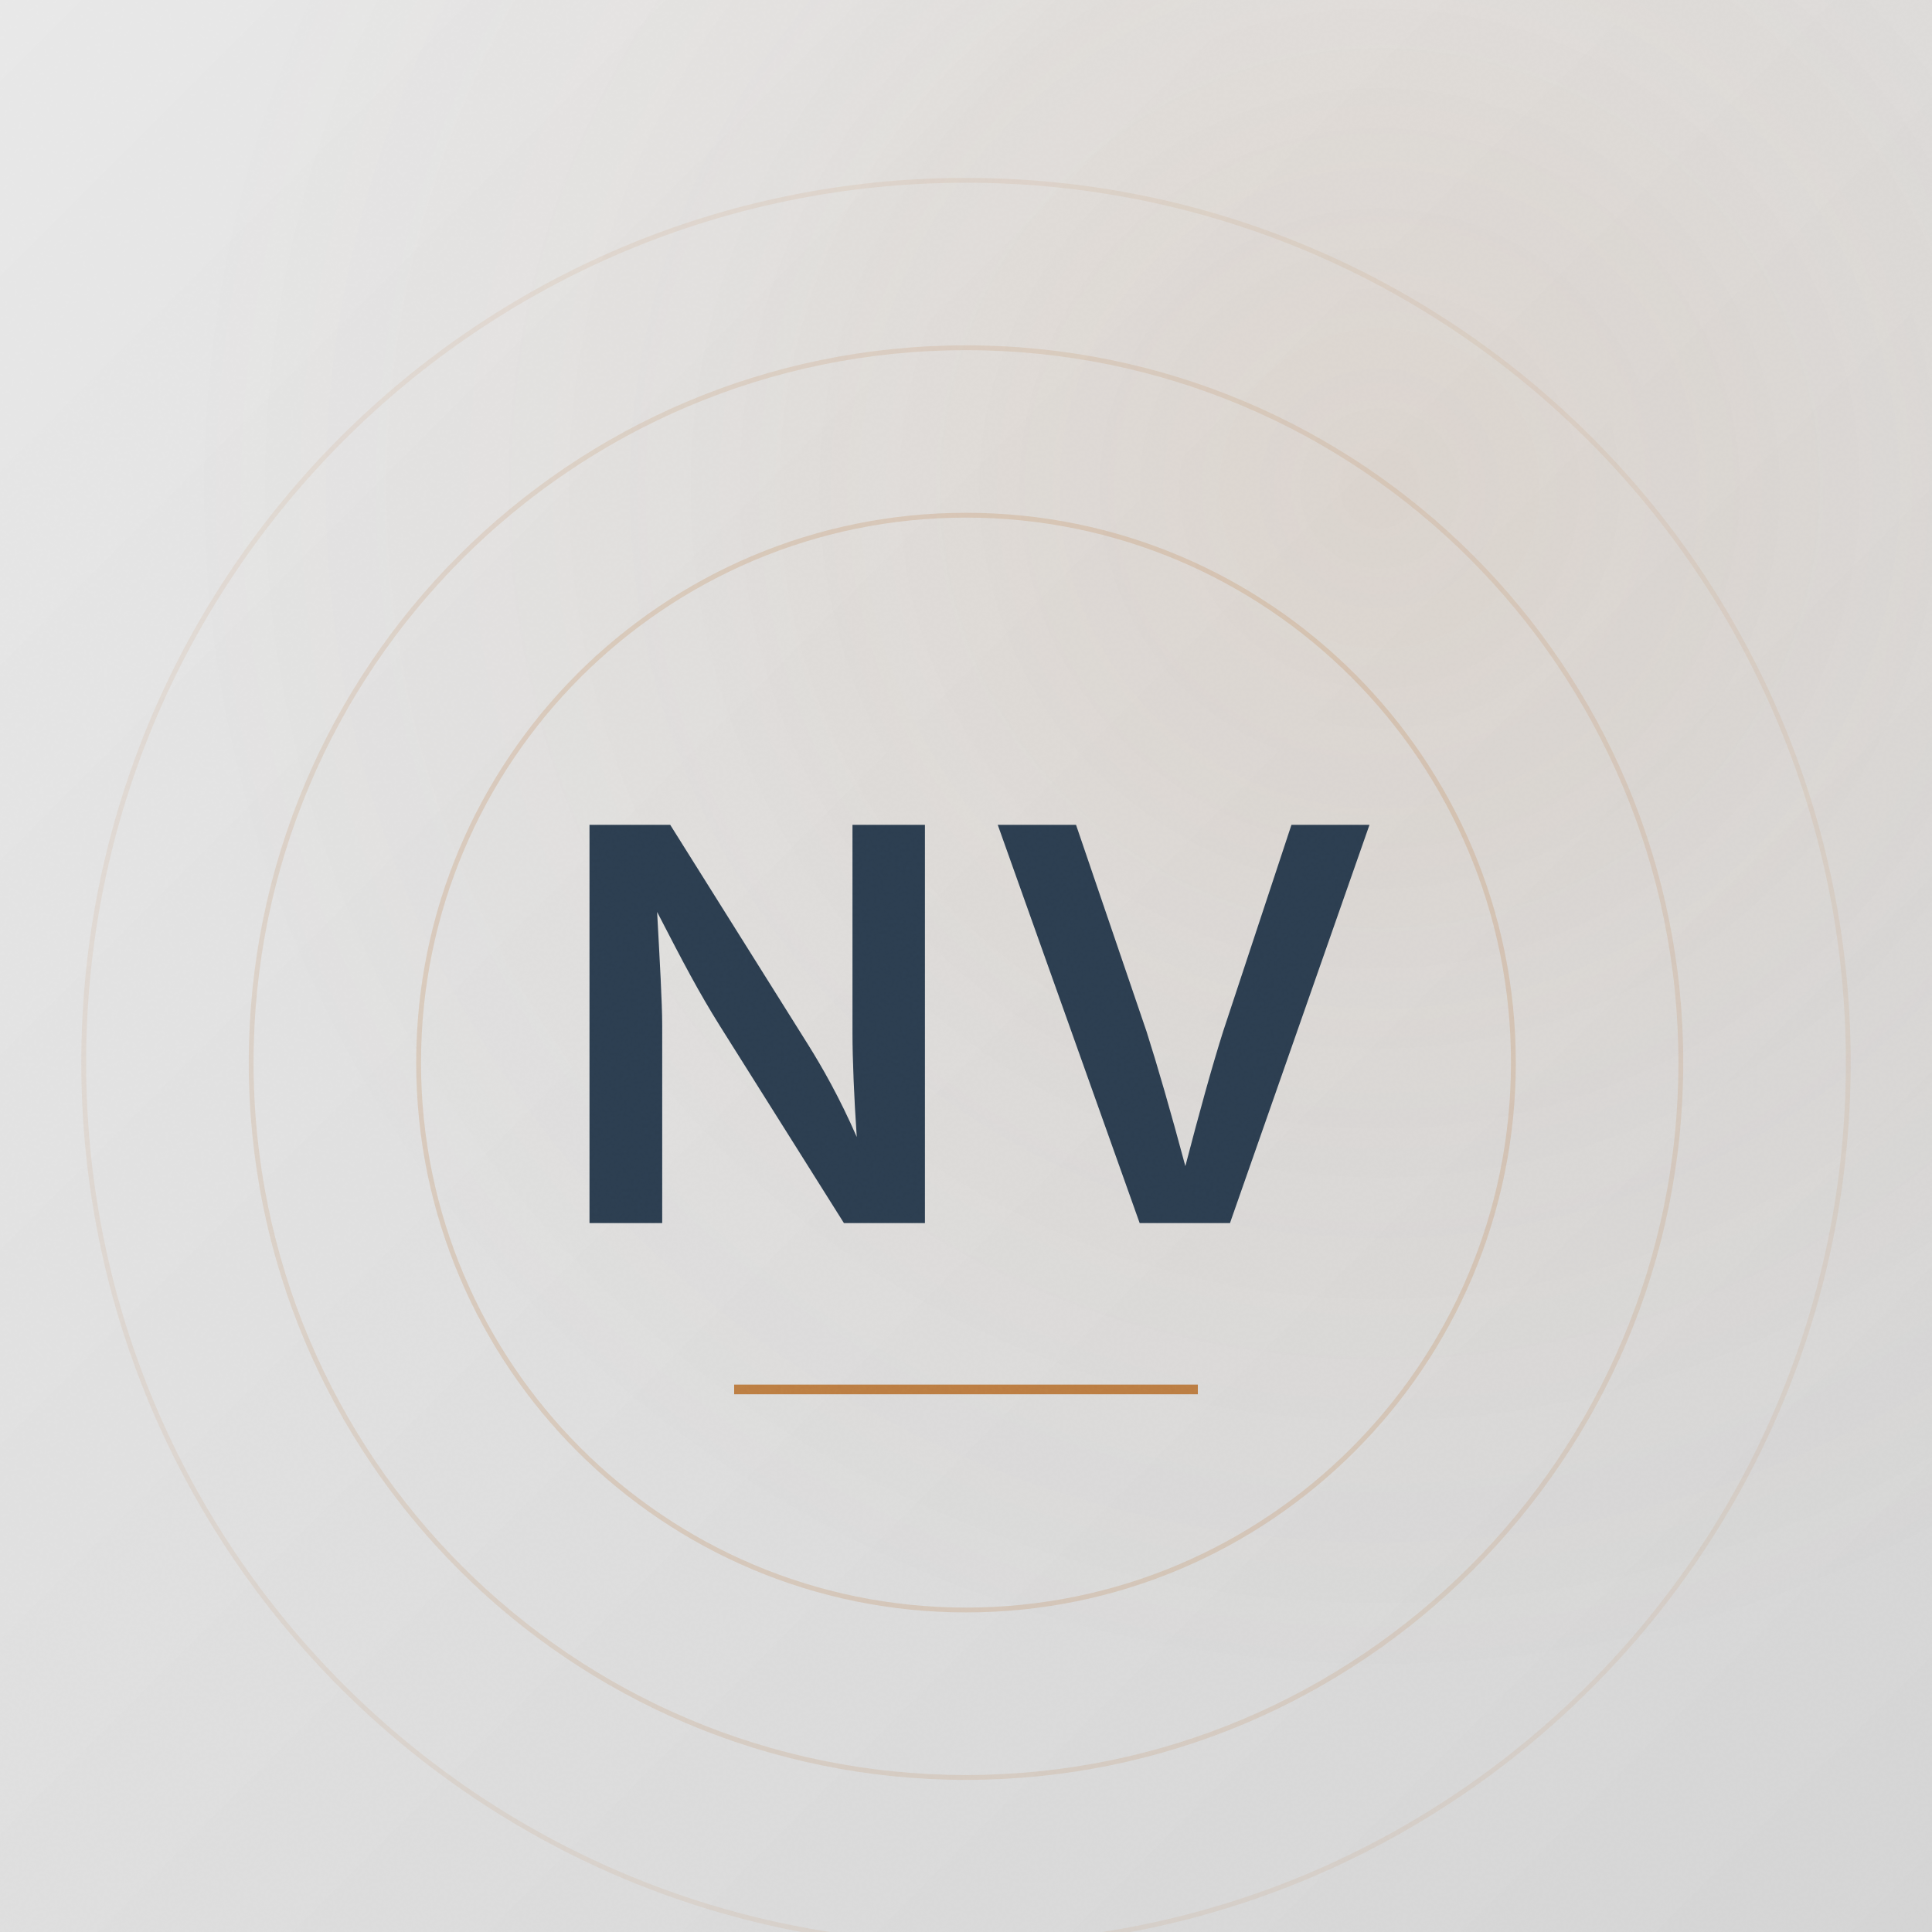
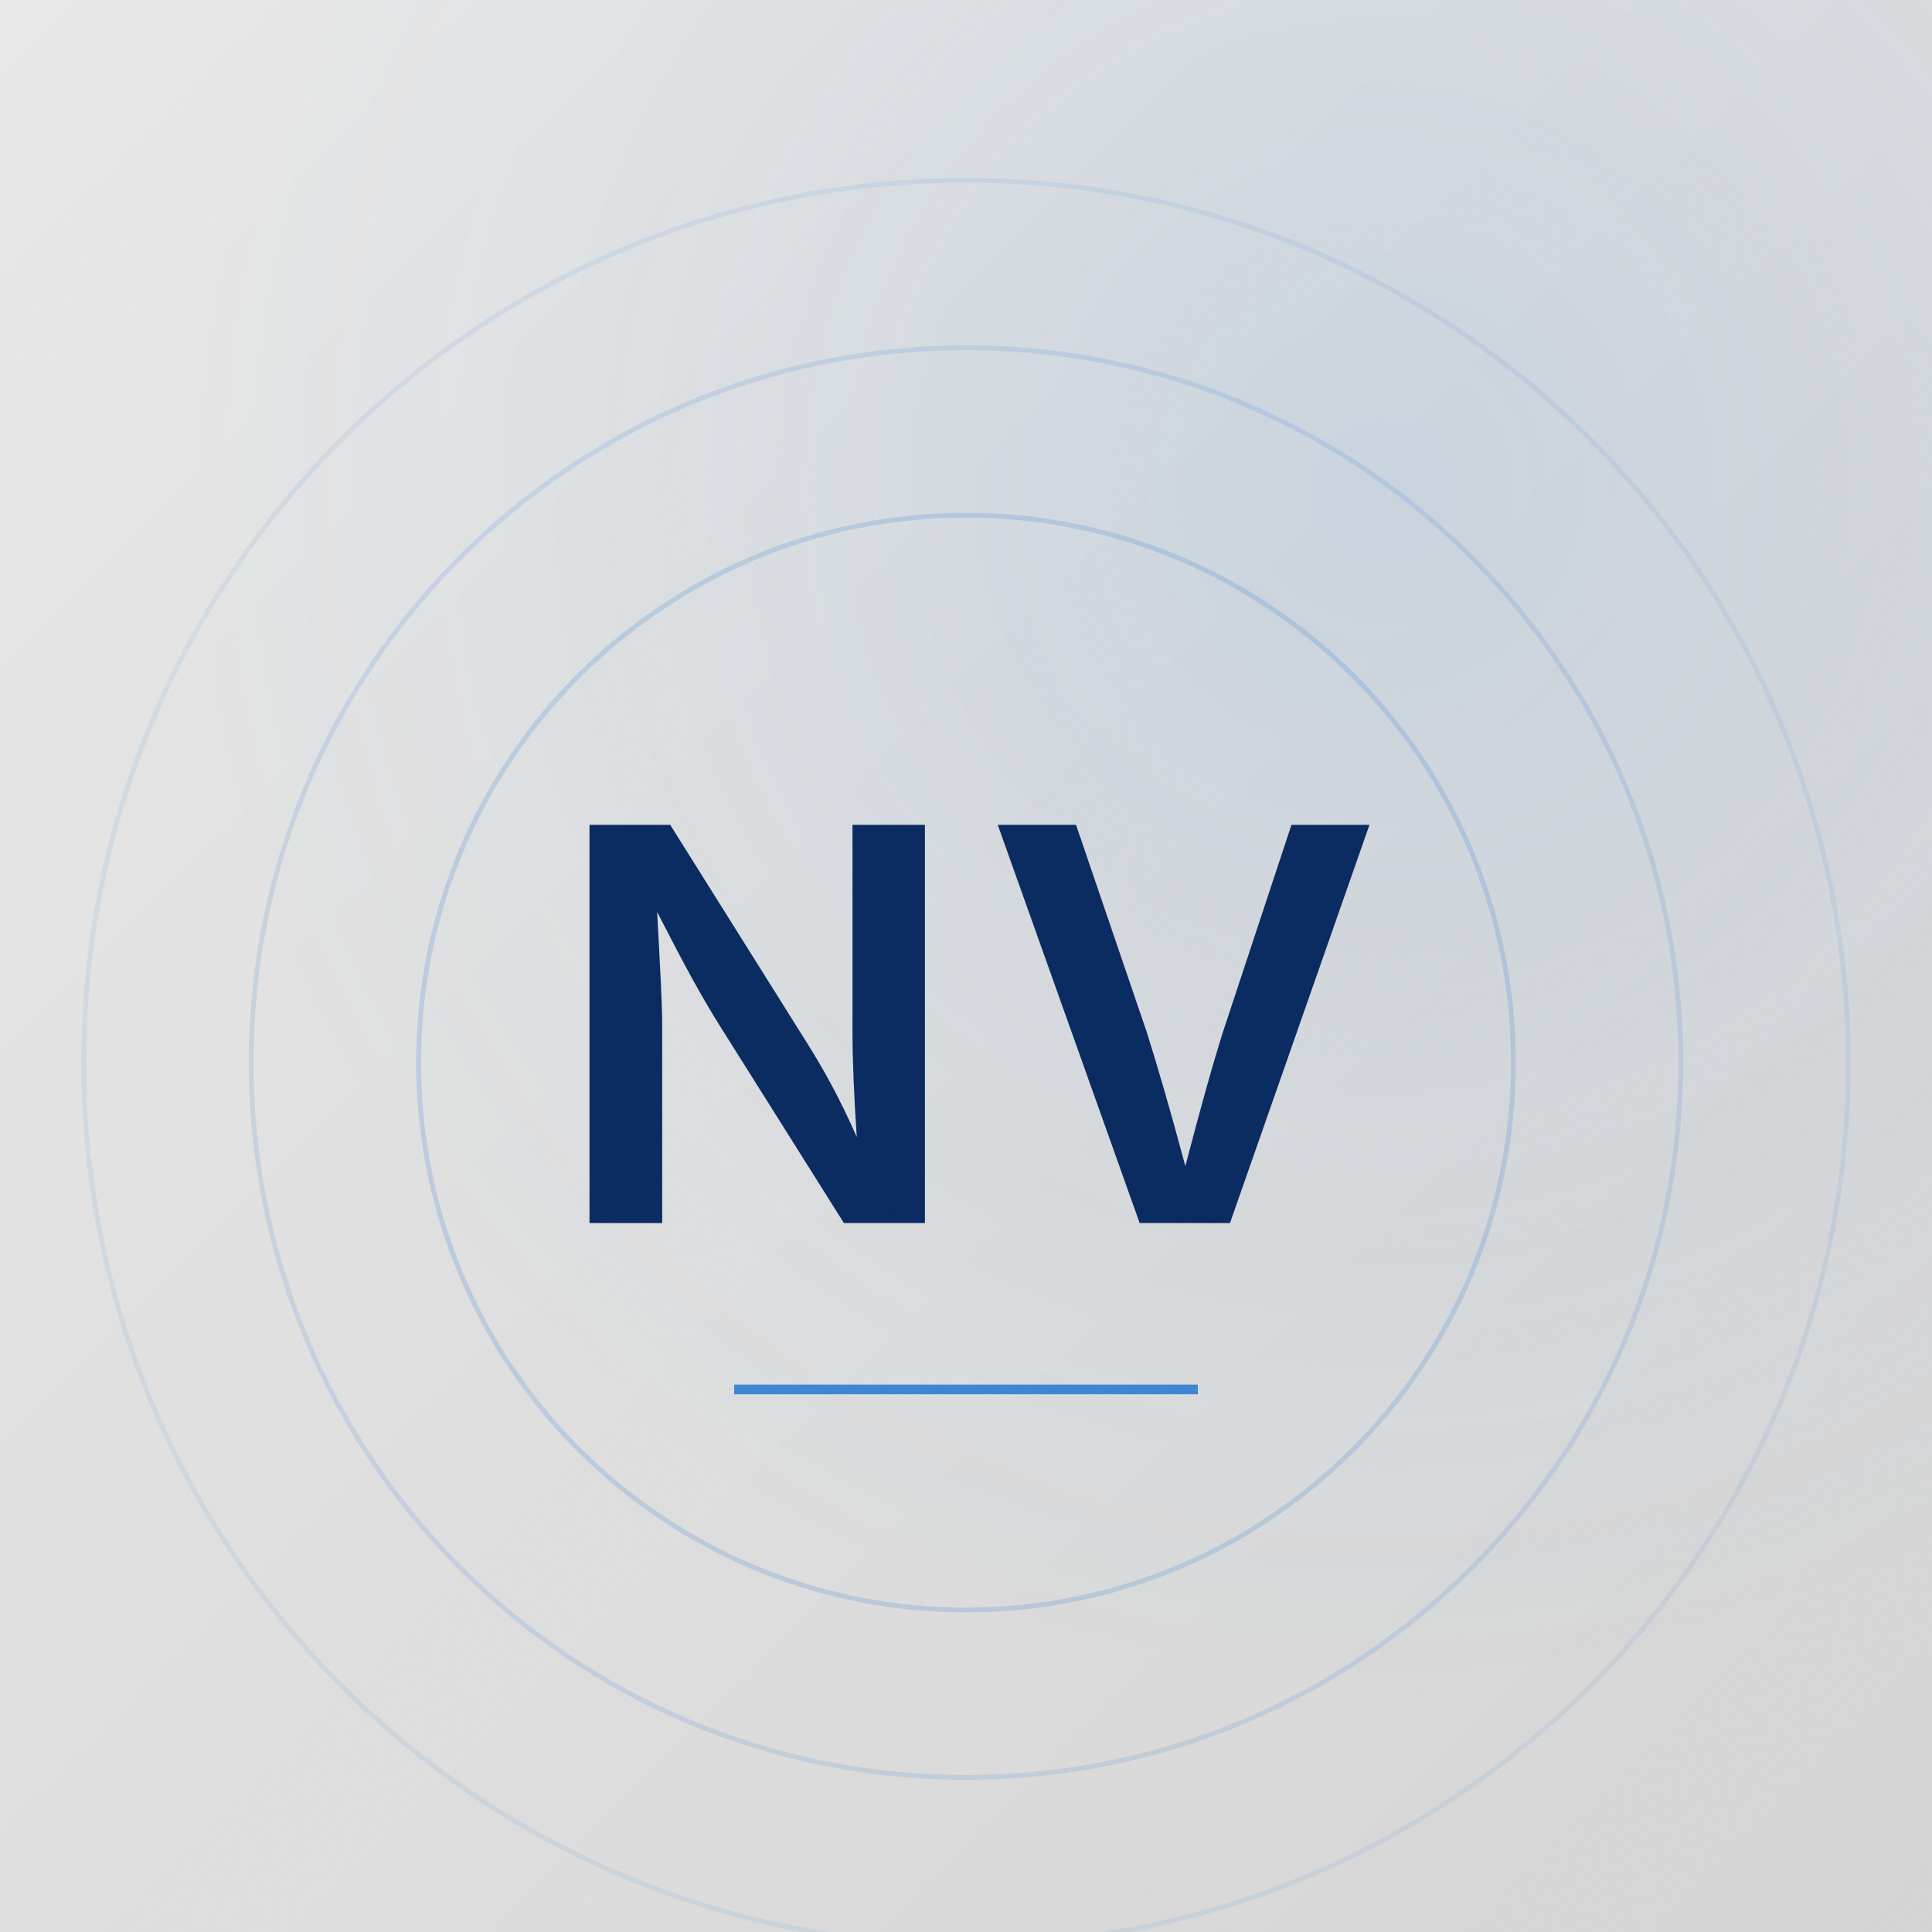
<svg xmlns="http://www.w3.org/2000/svg" viewBox="0 0 600 600" width="600" height="600" preserveAspectRatio="xMidYMid slice">
  <defs>
    <linearGradient id="lg1" x1="0" y1="0" x2="1" y2="1">
      <stop offset="0" stop-color="#e8e8e8" stop-opacity="1" />
      <stop offset="1" stop-color="#d4d4d4" stop-opacity="1" />
    </linearGradient>
    <radialGradient id="rg2" cx="0.5" cy="0.5" r="0.5">
-       <stop offset="0" stop-color="#B87333" stop-opacity="0.1" />
-       <stop offset="0.55" stop-color="#B87333" stop-opacity="0.035" />
-       <stop offset="1" stop-color="#B87333" stop-opacity="0" />
+       <stop offset="0" stop-color="#2C7CD4" stop-opacity="0.12" />
+       <stop offset="0.55" stop-color="#2C7CD4" stop-opacity="0.042" />
+       <stop offset="1" stop-color="#2C7CD4" stop-opacity="0" />
    </radialGradient>
    <filter id="gr3">
      <feTurbulence type="fractalNoise" baseFrequency="0.9" numOctaves="3" stitchTiles="stitch" />
      <feColorMatrix type="saturate" values="0" />
    </filter>
  </defs>
  <rect width="600" height="600" fill="url(#lg1)" />
  <circle cx="430" cy="150" r="380" fill="url(#rg2)" />
-   <circle cx="300" cy="330" r="170" fill="none" stroke="#B87333" stroke-width="1.5" opacity="0.20" />
-   <circle cx="300" cy="330" r="222" fill="none" stroke="#B87333" stroke-width="1.5" opacity="0.15" />
-   <circle cx="300" cy="330" r="274" fill="none" stroke="#B87333" stroke-width="1.5" opacity="0.10" />
-   <text x="300" y="318" font-family="Inter, Segoe UI, Helvetica, Arial, sans-serif" font-size="170" font-weight="600" fill="#2C3E50" text-anchor="middle" dominant-baseline="central" letter-spacing="6">NV</text>
-   <rect x="228" y="430" width="144" height="3" fill="#B87333" opacity="0.9" />
+   <circle cx="300" cy="330" r="170" fill="none" stroke="#2C7CD4" stroke-width="1.5" opacity="0.20" />
+   <circle cx="300" cy="330" r="222" fill="none" stroke="#2C7CD4" stroke-width="1.5" opacity="0.15" />
+   <circle cx="300" cy="330" r="274" fill="none" stroke="#2C7CD4" stroke-width="1.5" opacity="0.10" />
+   <text x="300" y="318" font-family="Inter, Segoe UI, Helvetica, Arial, sans-serif" font-size="170" font-weight="600" fill="#0B2B60" text-anchor="middle" dominant-baseline="central" letter-spacing="6">NV</text>
+   <rect x="228" y="430" width="144" height="3" fill="#2C7CD4" opacity="0.9" />
  <rect width="600" height="600" filter="url(#gr3)" opacity="0.06" style="mix-blend-mode:overlay" />
</svg>
